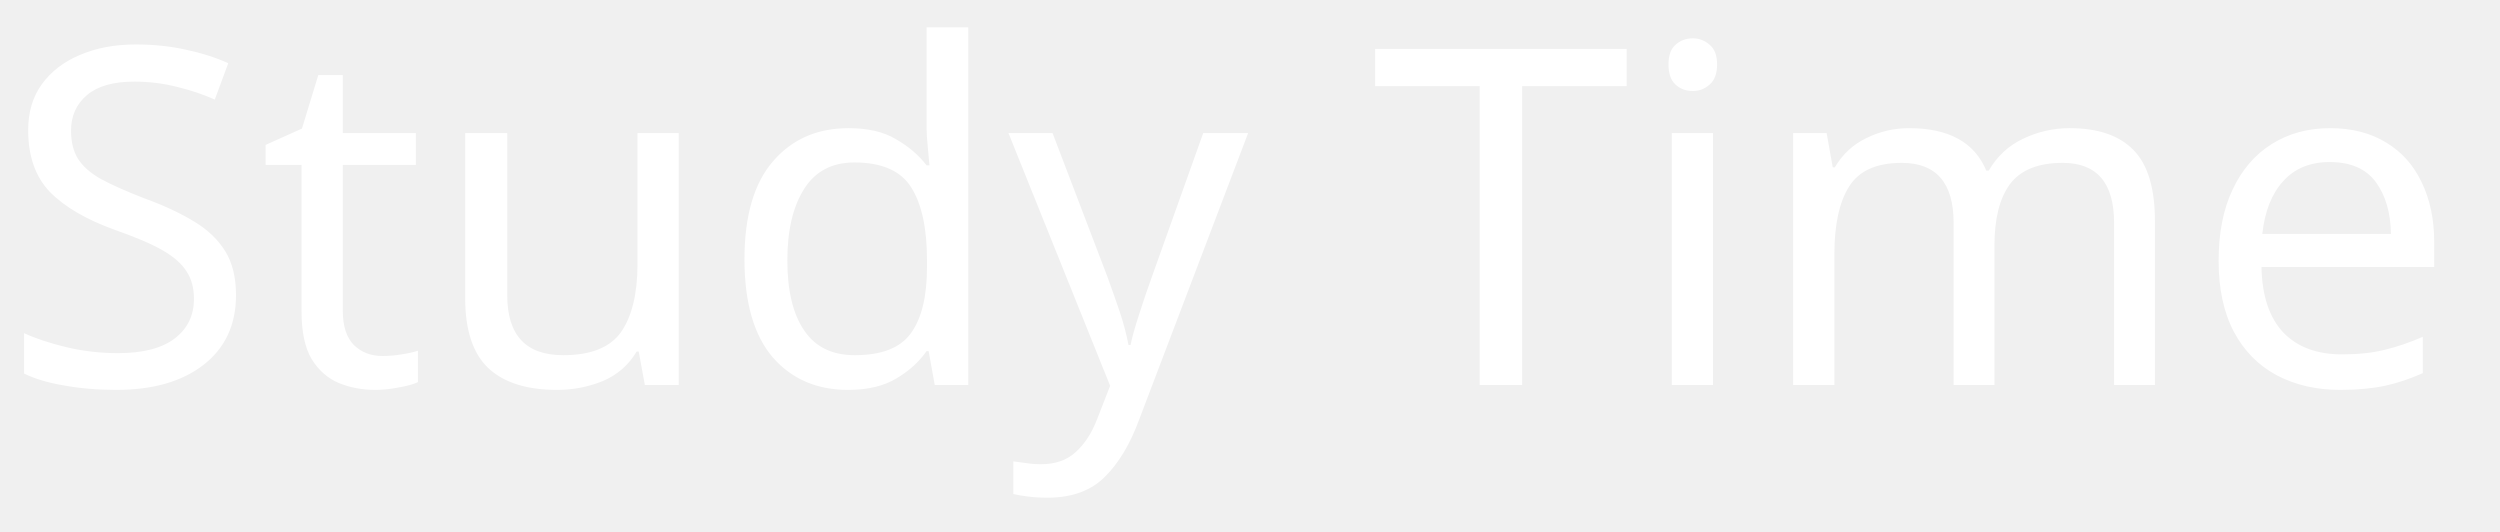
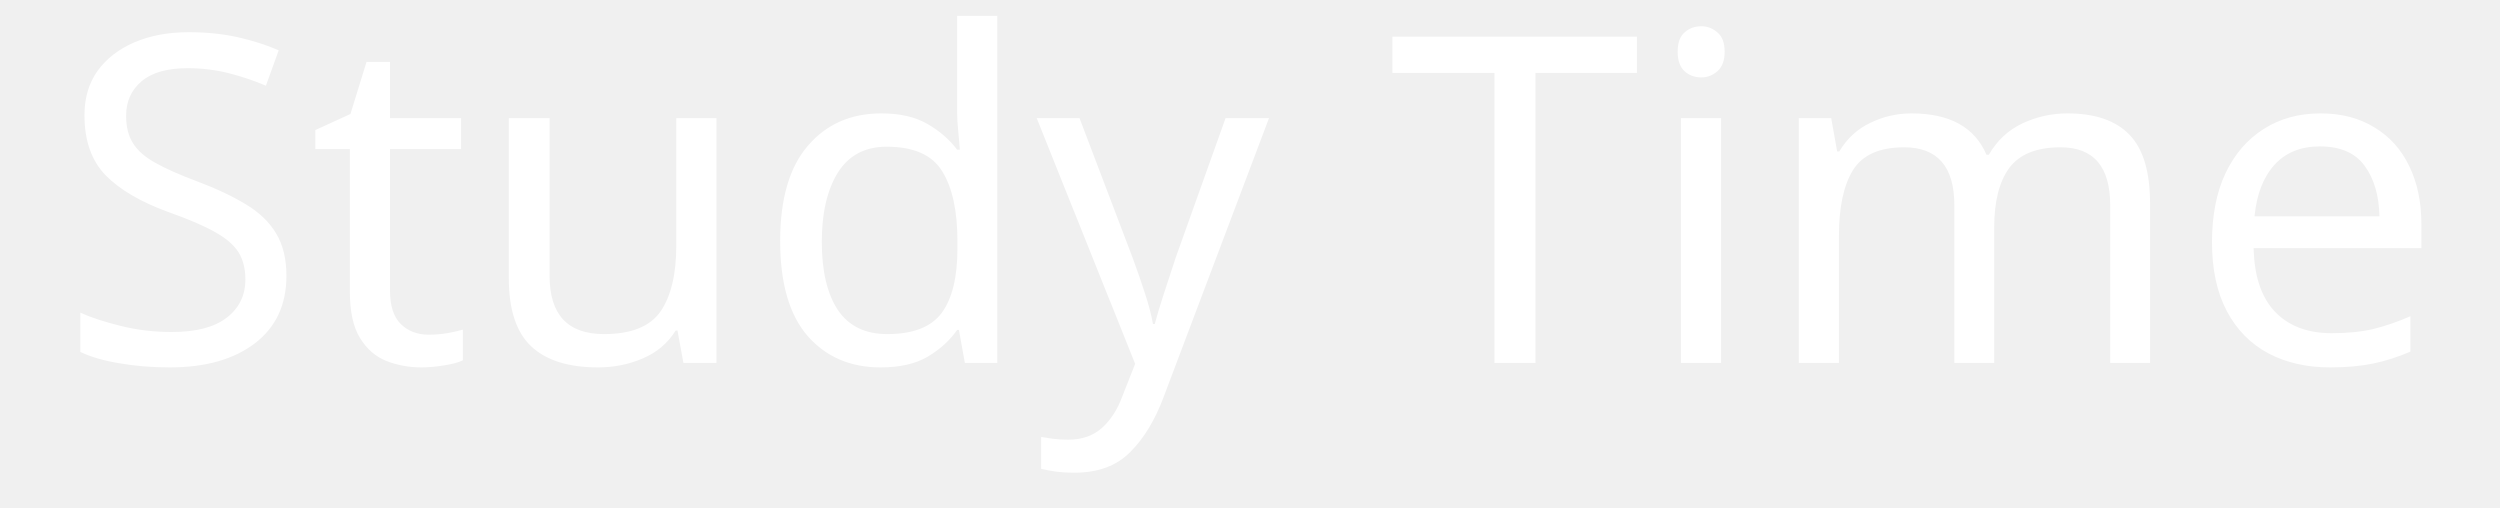
- <svg xmlns="http://www.w3.org/2000/svg" version="1.1" id="Layer_1" x="0px" y="0px" width="95.666px" height="20.332px" viewBox="0 0 95.666 20.332" enable-background="new 0 0 95.666 20.332" xml:space="preserve">
-   <rect y="1.665" fill="none" width="95.666" height="18.667" />
-   <text transform="matrix(1 0 0 1 0 14.7324)" fill="#FFFFFF" font-family="'HoeflerText-BlackItalic'" font-size="18">Study Time</text>
+ <svg xmlns="http://www.w3.org/2000/svg" version="1.1" x="0px" y="0px" width="131.333px" height="26.666px" viewBox="0 -6.334 131.333 26.666" enable-background="new 0 -6.334 131.333 26.666" xml:space="preserve">
+   <g id="Layer_2" display="none">
+ </g>
+   <g id="Layer_1">
+     <rect y="1.665" fill="none" width="95.666" height="18.667" />
+     <text transform="matrix(1 0 0 1 3 12.7324)" fill="#FFFFFF" font-family="'HoeflerText-BlackItalic'" font-size="24">Study Time</text>
+   </g>
</svg>
